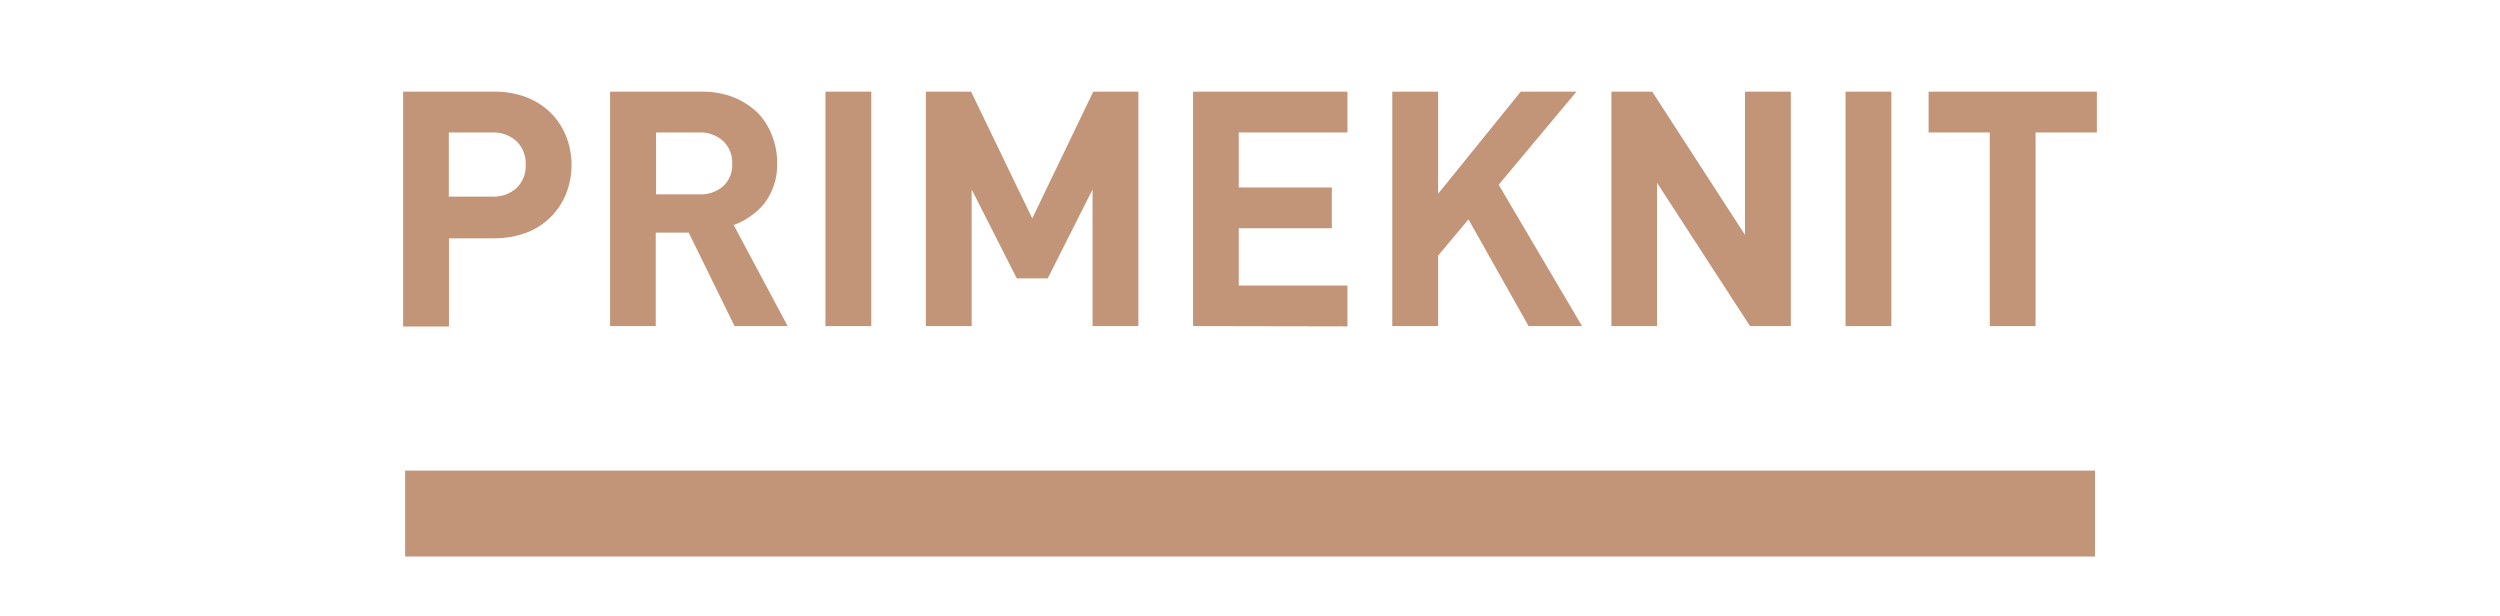
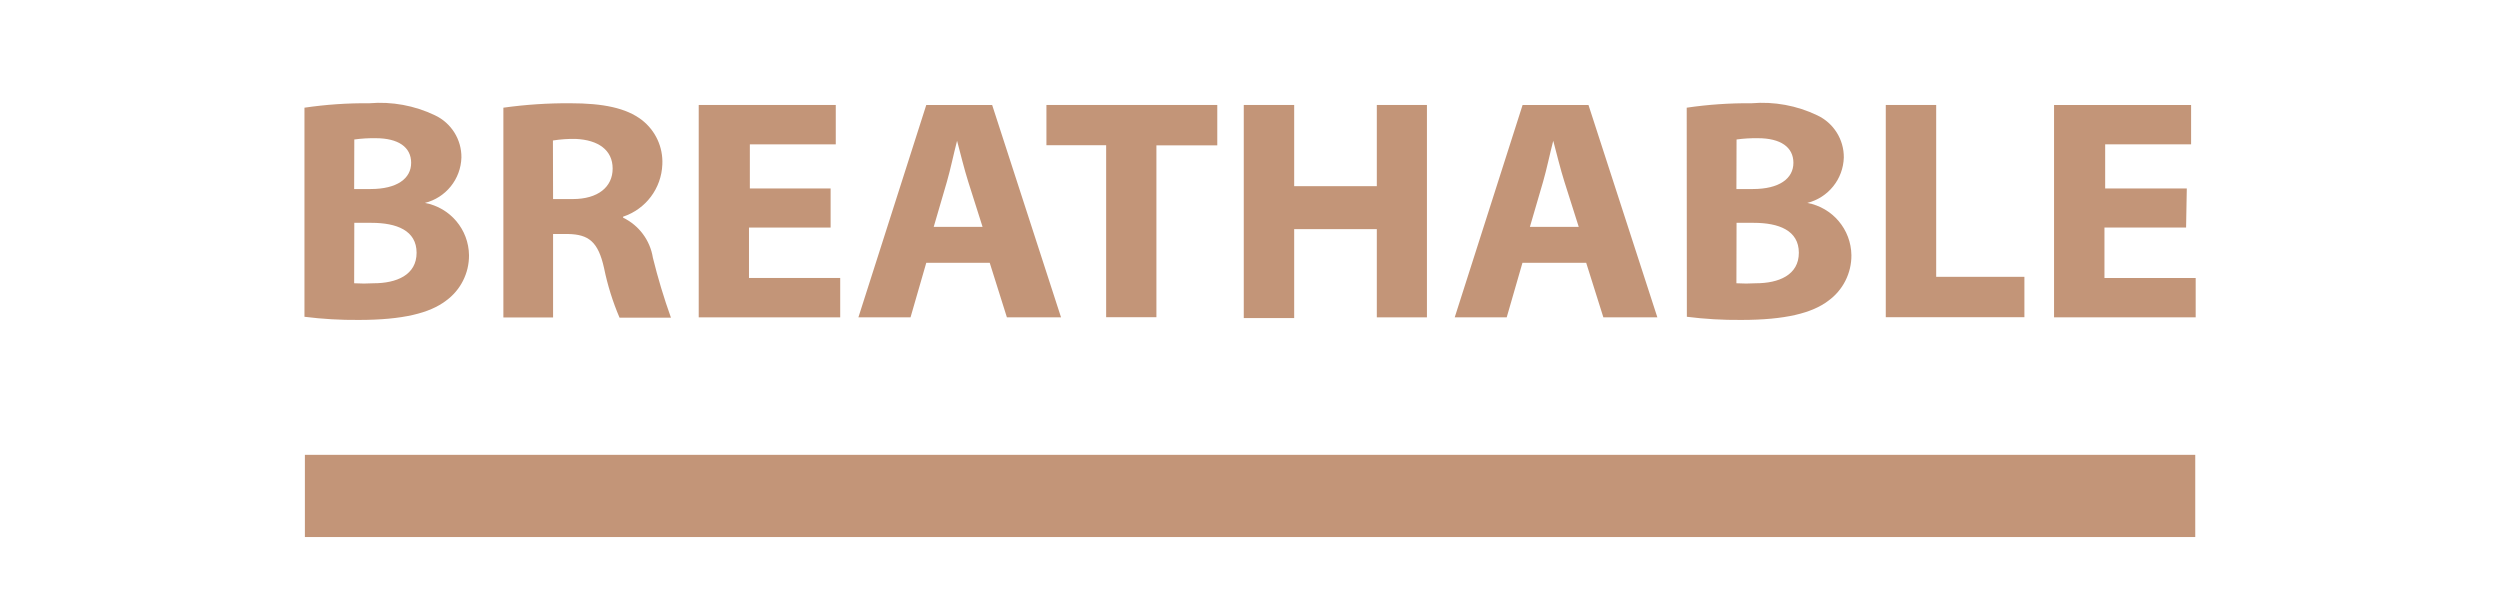
<svg xmlns="http://www.w3.org/2000/svg" id="PINK" viewBox="0 0 174.57 43">
  <defs>
    <style>.cls-1{fill:#c39578;}</style>
  </defs>
-   <path class="cls-1" d="M39.91,11.5a5.43,5.43,0,0,1-.37,2,4.81,4.81,0,0,1-2.76,2.74,6.34,6.34,0,0,1-2.28.4H31.35v6.16h-3.2V6.4H34.5a6.13,6.13,0,0,1,2.28.4,5,5,0,0,1,1.7,1.1,4.88,4.88,0,0,1,1.06,1.64A5.38,5.38,0,0,1,39.91,11.5Zm-3.2,0a2.18,2.18,0,0,0-.63-1.63,2.39,2.39,0,0,0-1.74-.62h-3v4.48h3a2.38,2.38,0,0,0,1.74-.61A2.13,2.13,0,0,0,36.71,11.5Z" />
-   <path class="cls-1" d="M51.29,22.77l-3.2-6.53h-2.3v6.53H42.6V6.4H49a5.88,5.88,0,0,1,2.24.4,5.23,5.23,0,0,1,1.67,1.08,4.5,4.5,0,0,1,1,1.59,5.19,5.19,0,0,1,.36,1.94,4.45,4.45,0,0,1-.9,2.8,4.55,4.55,0,0,1-1,.91,4.42,4.42,0,0,1-1.14.59L55,22.77Zm-.16-11.36a2.06,2.06,0,0,0-.63-1.56,2.36,2.36,0,0,0-1.69-.6h-3v4.32h3A2.36,2.36,0,0,0,50.5,13,2,2,0,0,0,51.13,11.41Z" />
-   <path class="cls-1" d="M57.64,22.77V6.4h3.2V22.77Z" />
-   <path class="cls-1" d="M76.29,22.77V13.23l-3.13,6.21H71l-3.15-6.21v9.54h-3.2V6.4h3.16l4.27,8.85L76.34,6.4h3.15V22.77Z" />
-   <path class="cls-1" d="M83.31,22.77V6.4H94.09V9.25H86.5v3.84H93v2.85H86.5v4h7.59v2.85Z" />
-   <path class="cls-1" d="M106.74,22.77l-4.2-7.45-2.12,2.53v4.92h-3.2V6.4h3.2v7.13l5.77-7.13h3.89l-5.43,6.5,5.82,9.87Z" />
-   <path class="cls-1" d="M122.2,22.77l-6.49-10v10h-3.19V6.4h2.85l6.48,10V6.4h3.2V22.77Z" />
-   <path class="cls-1" d="M128.87,22.77V6.4h3.2V22.77Z" />
-   <path class="cls-1" d="M142.14,9.25V22.77h-3.2V9.25h-4.27V6.4h11.75V9.25Z" />
-   <rect class="cls-1" x="28.29" y="32.86" width="118" height="6" />
+   <rect class="cls-1" x="21.29" y="31.76" width="132" height="5.74" />
+   <path class="cls-1" d="M21.26,7.52a29.21,29.21,0,0,1,4.53-.31,8.89,8.89,0,0,1,4.58.84A3.22,3.22,0,0,1,32.22,11a3.37,3.37,0,0,1-2.55,3.17v0a3.76,3.76,0,0,1,3.08,3.65A3.89,3.89,0,0,1,31.14,21c-1.13.86-3,1.34-6.09,1.34a28.25,28.25,0,0,1-3.79-.22Zm3.47,5.68h1.15c1.84,0,2.83-.73,2.83-1.83s-.9-1.72-2.48-1.72a9.85,9.85,0,0,0-1.49.09Zm0,6.58a11.58,11.58,0,0,0,1.36,0c1.59,0,3-.57,3-2.13s-1.4-2.09-3.15-2.09h-1.2Z" />
+   <path class="cls-1" d="M35.15,7.52a32.22,32.22,0,0,1,4.67-.31c2.3,0,3.91.33,5,1.17a3.7,3.7,0,0,1,1.43,3.1,4,4,0,0,1-2.74,3.65v.07A3.76,3.76,0,0,1,45.59,18a43.06,43.06,0,0,0,1.26,4.18H43.26a18,18,0,0,1-1.08-3.46c-.41-1.85-1.08-2.35-2.51-2.38H38.62v5.83H35.15Zm3.47,6.38H40c1.75,0,2.78-.84,2.78-2.13s-1-2-2.58-2.07a9.13,9.13,0,0,0-1.59.11Z" />
+   <path class="cls-1" d="M58,15.89H52.3v3.52h6.37v2.75H48.79V7.33h9.57v2.75h-6v3.08H58Z" />
+   <path class="cls-1" d="M64.68,18.35l-1.1,3.81H59.94L64.68,7.33h4.6l4.81,14.83H70.31l-1.2-3.81Zm3.93-2.51-1-3.15c-.28-.88-.55-2-.78-2.86h0c-.23.88-.46,2-.71,2.86l-.92,3.15Z" />
+   <path class="cls-1" d="M77.24,10.14H73.07V7.33H85v2.82H80.75v12H77.24Z" />
+   <path class="cls-1" d="M90.37,7.33V13h5.77V7.33h3.5V22.16h-3.5V16H90.37v6.21H86.85V7.33Z" />
+   <path class="cls-1" d="M106.31,18.35l-1.1,3.81h-3.63l4.74-14.83h4.6l4.81,14.83h-3.77l-1.2-3.81Zm3.93-2.51-1-3.15c-.28-.88-.55-2-.78-2.86h0c-.23.88-.46,2-.71,2.86l-.92,3.15Z" />
+   <path class="cls-1" d="M117.78,7.52a29.21,29.21,0,0,1,4.53-.31,8.89,8.89,0,0,1,4.58.84A3.22,3.22,0,0,1,128.75,11a3.37,3.37,0,0,1-2.55,3.17v0a3.76,3.76,0,0,1,3.08,3.65A3.89,3.89,0,0,1,127.67,21c-1.13.86-3,1.34-6.09,1.34a28.25,28.25,0,0,1-3.79-.22Zm3.47,5.68h1.15c1.84,0,2.83-.73,2.83-1.83s-.9-1.72-2.48-1.72a9.85,9.85,0,0,0-1.49.09Zm0,6.58a11.58,11.58,0,0,0,1.36,0c1.59,0,3-.57,3-2.13s-1.4-2.09-3.15-2.09h-1.2Z" />
+   <path class="cls-1" d="M131.68,7.33h3.52v12h6.16v2.82h-9.68Z" />
+   <path class="cls-1" d="M152.65,15.89h-5.7v3.52h6.37v2.75h-9.89V7.33H153v2.75h-6v3.08h5.7Z" />
</svg>
